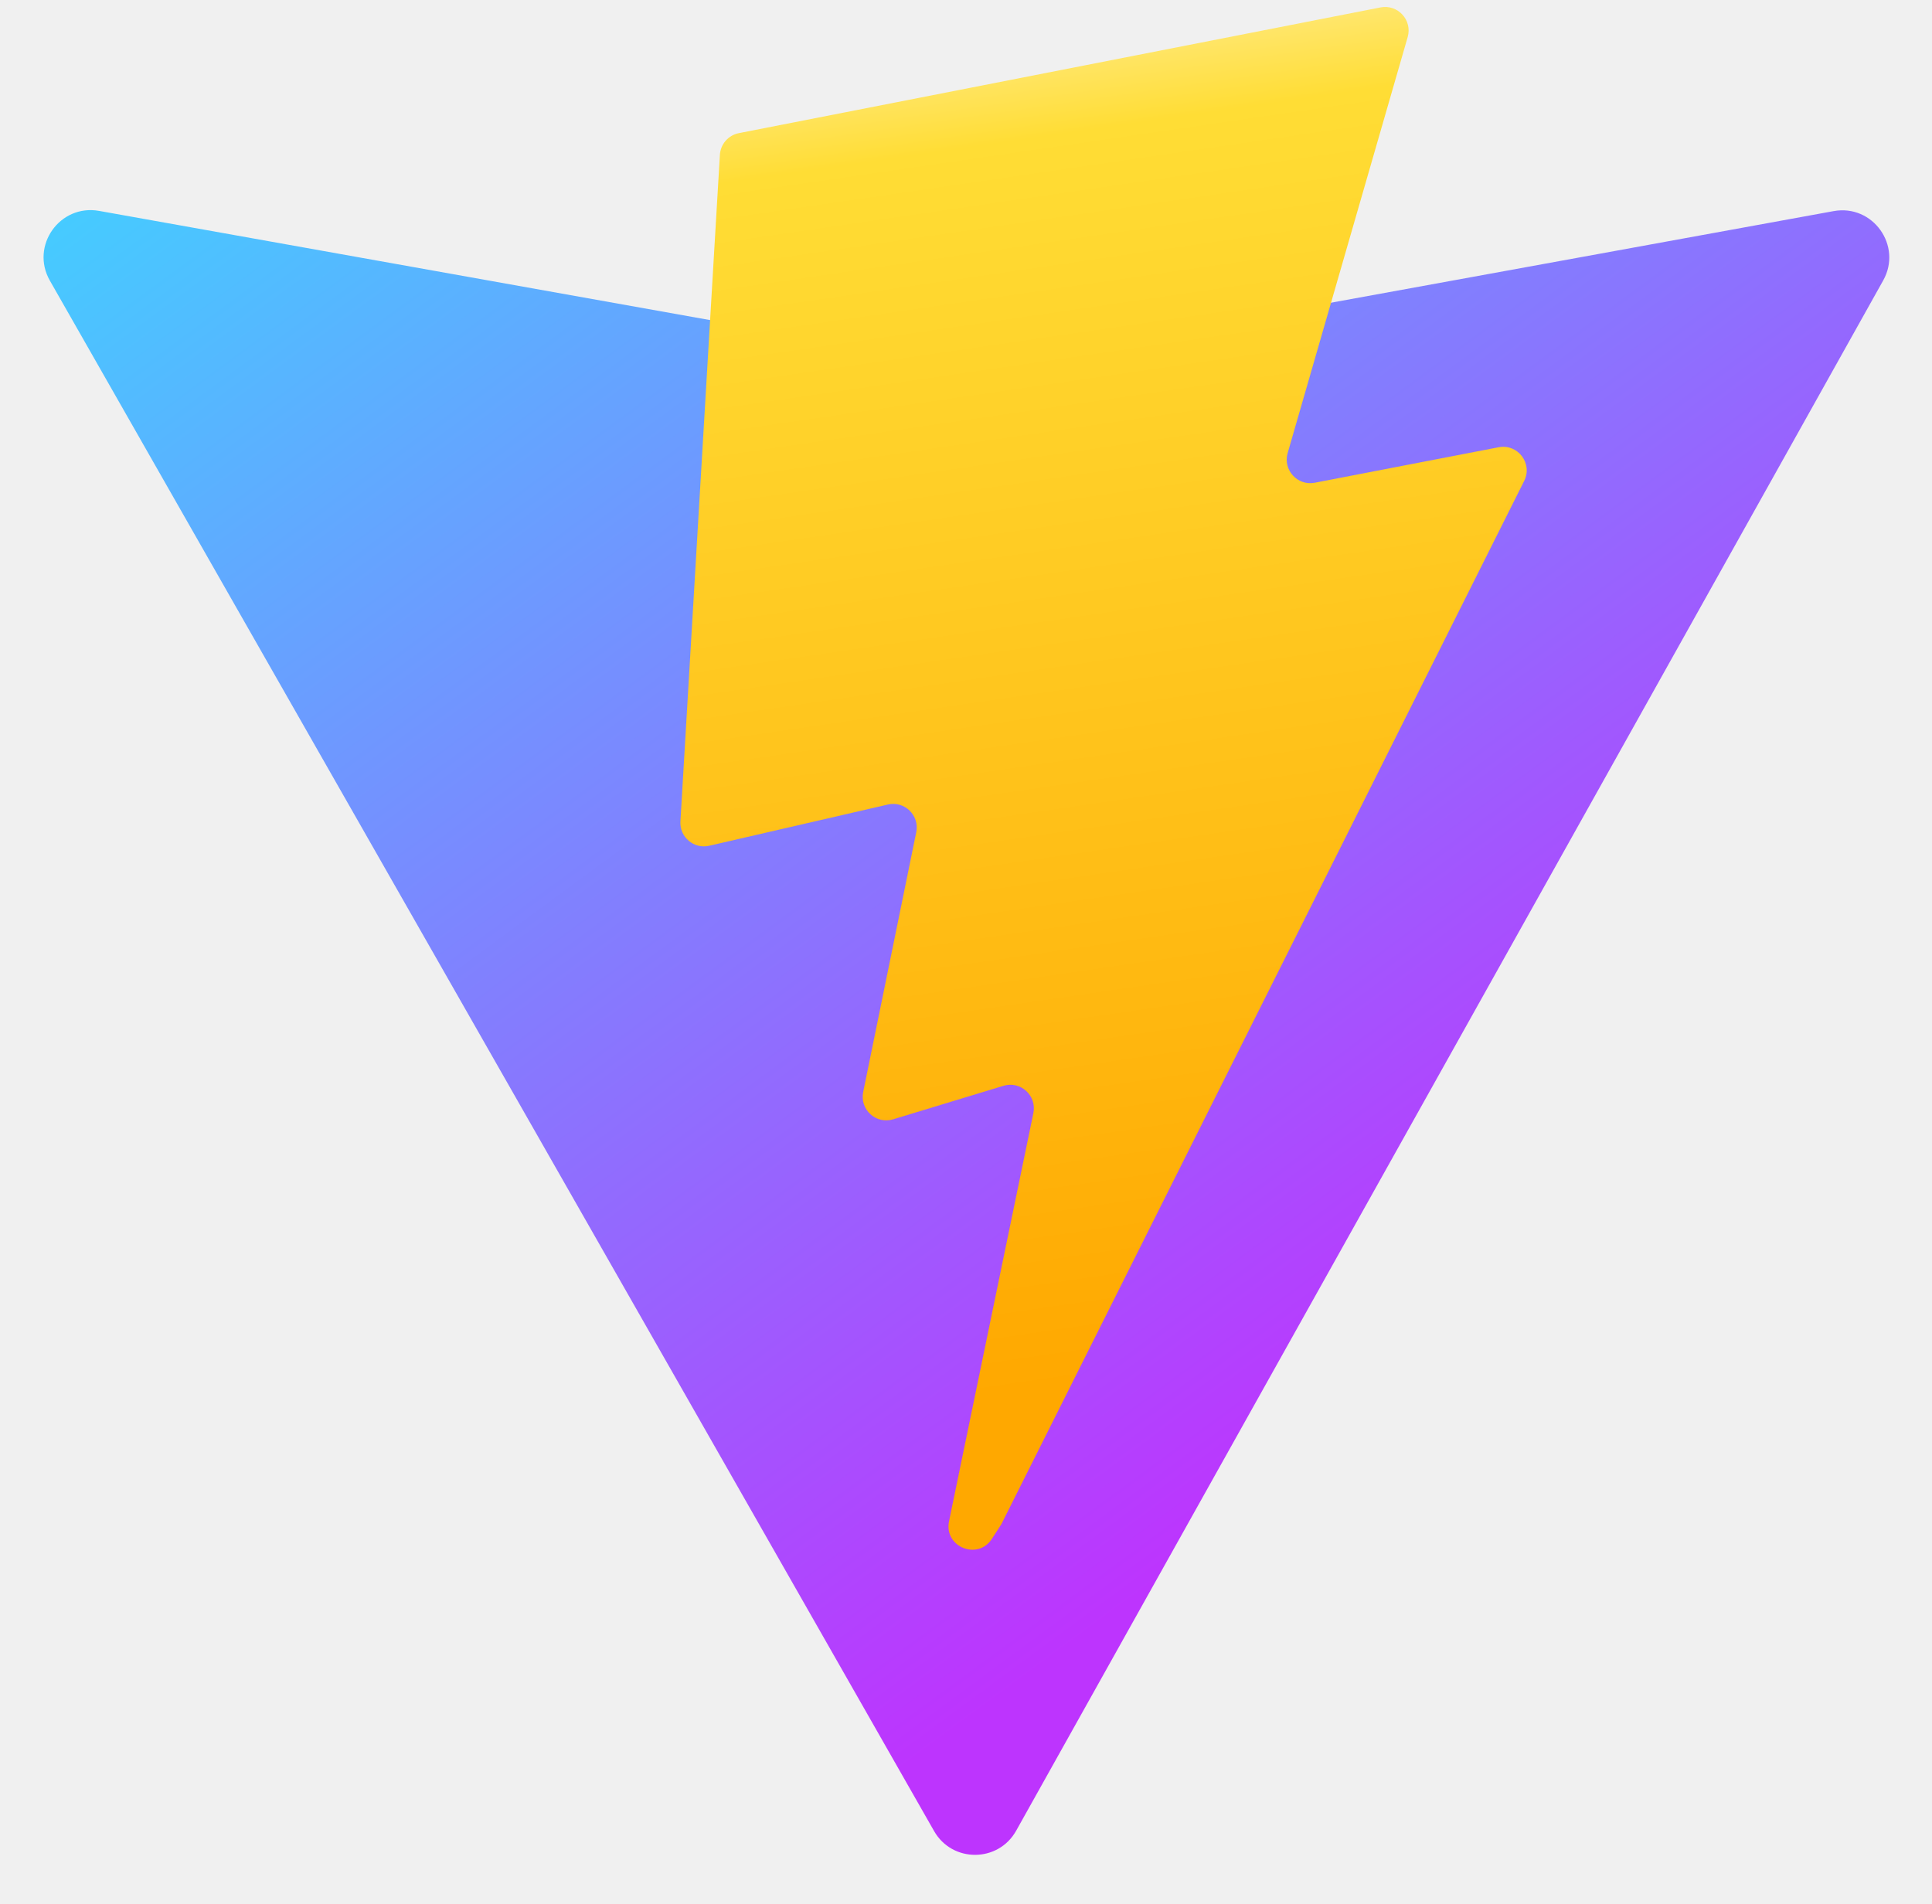
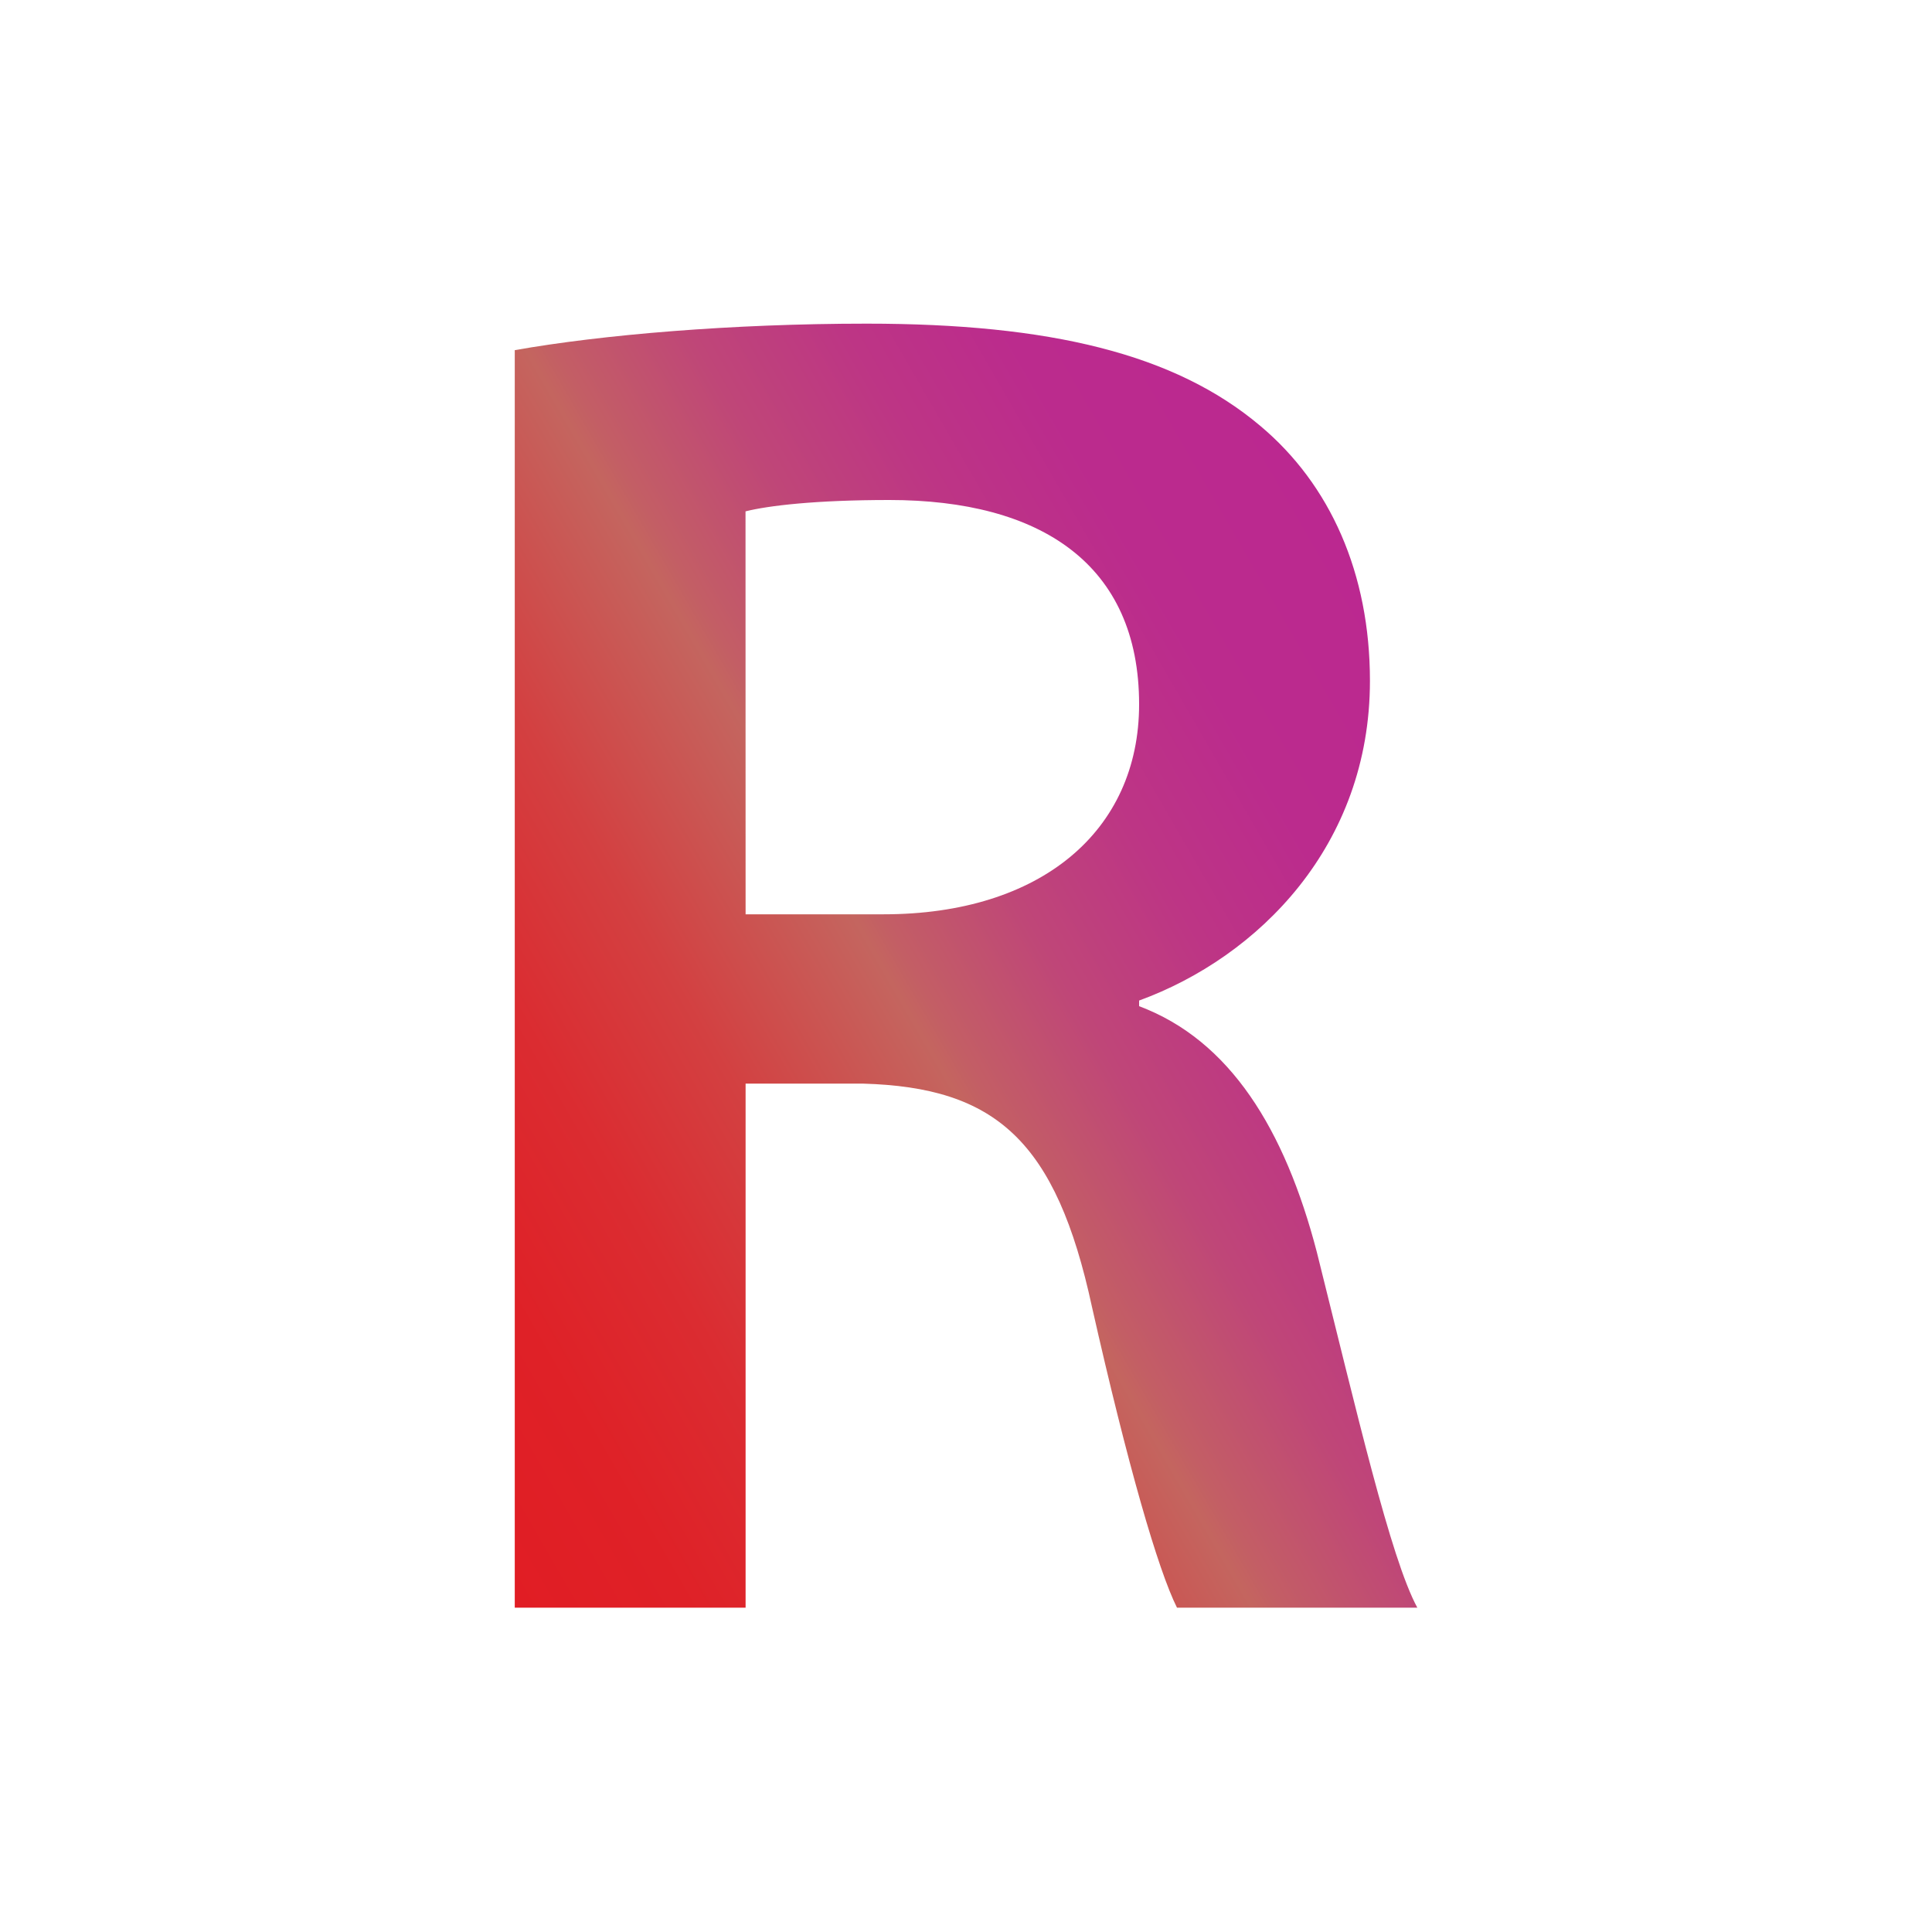
- <svg xmlns="http://www.w3.org/2000/svg" width="410" height="404" viewBox="0 0 410 404" fill="none">
-   <path d="M399.641 59.525L215.643 388.545C211.844 395.338 202.084 395.378 198.228 388.618L10.582 59.556C6.381 52.19 12.68 43.267 21.028 44.759L205.223 77.682C206.398 77.892 207.601 77.89 208.776 77.676L389.119 44.806C397.439 43.289 403.768 52.143 399.641 59.525Z" fill="url(#paint0_linear)" />
-   <path d="M292.965 1.574L156.801 28.255C154.563 28.694 152.906 30.59 152.771 32.866L144.395 174.33C144.198 177.662 147.258 180.248 150.51 179.498L188.42 170.749C191.967 169.931 195.172 173.055 194.443 176.622L183.18 231.775C182.422 235.487 185.907 238.661 189.532 237.56L212.947 230.446C216.577 229.344 220.065 232.527 219.297 236.242L201.398 322.875C200.278 328.294 207.486 331.249 210.492 326.603L212.5 323.5L323.454 102.072C325.312 98.365 322.108 94.137 318.036 94.923L279.014 102.454C275.347 103.161 272.227 99.746 273.262 96.158L298.731 7.867C299.767 4.273 296.636 0.855 292.965 1.574Z" fill="url(#paint1_linear)" />
+ <svg xmlns="http://www.w3.org/2000/svg" id="Layer_1" data-name="Layer 1" viewBox="0 0 250 250">
  <defs>
-     <linearGradient id="paint0_linear" x1="6" y1="33" x2="235" y2="344" gradientUnits="userSpaceOnUse">
-       <stop stop-color="#41D1FF" />
-       <stop offset="1" stop-color="#BD34FE" />
-     </linearGradient>
-     <linearGradient id="paint1_linear" x1="194.651" y1="8.818" x2="236.076" y2="292.989" gradientUnits="userSpaceOnUse">
-       <stop stop-color="#FFEA83" />
-       <stop offset="0.083" stop-color="#FFDD35" />
-       <stop offset="1" stop-color="#FFA800" />
+     <style>.cls-1{fill:#fff;}.cls-2{fill:url(#linear-gradient);}</style>
+     <linearGradient id="linear-gradient" x1="120.96" y1="247.35" x2="261.53" y2="166.19" gradientUnits="userSpaceOnUse">
+       <stop offset="0" stop-color="#fff" />
+       <stop offset="0" stop-color="#e11d24" />
+       <stop offset="0.12" stop-color="#df2127" />
+       <stop offset="0.24" stop-color="#db2c31" />
+       <stop offset="0.36" stop-color="#d34041" />
+       <stop offset="0.47" stop-color="#c85b57" />
+       <stop offset="0.51" stop-color="#c4655f" />
+       <stop offset="0.53" stop-color="#c35e65" />
+       <stop offset="0.63" stop-color="#bf4678" />
+       <stop offset="0.74" stop-color="#bd3585" />
+       <stop offset="0.85" stop-color="#bb2b8d" />
+       <stop offset="1" stop-color="#bb2890" />
    </linearGradient>
  </defs>
+   <rect class="cls-1" width="250" height="250" />
+   <path class="cls-2" d="M141.61,120.31c11.26-2,28.15-3.43,45.54-3.43,23.75,0,39.9,3.92,50.92,13.22,9.06,7.59,14.2,19.1,14.2,33,0,21.3-14.44,35.74-29.87,41.37v.73c11.75,4.41,18.85,15.91,23,31.83,5.14,20.56,9.55,39.66,13,46H227.3c-2.45-4.9-6.36-18.36-11-38.92-4.65-21.54-12.49-28.4-29.62-28.89H171.48v67.81H141.61Zm29.87,73h17.87c20.32,0,33.05-10.77,33.05-27.17,0-18.12-12.73-26.44-32.32-26.44-9.55,0-15.67.73-18.61,1.47Z" transform="translate(-75 -75)" />
</svg>
